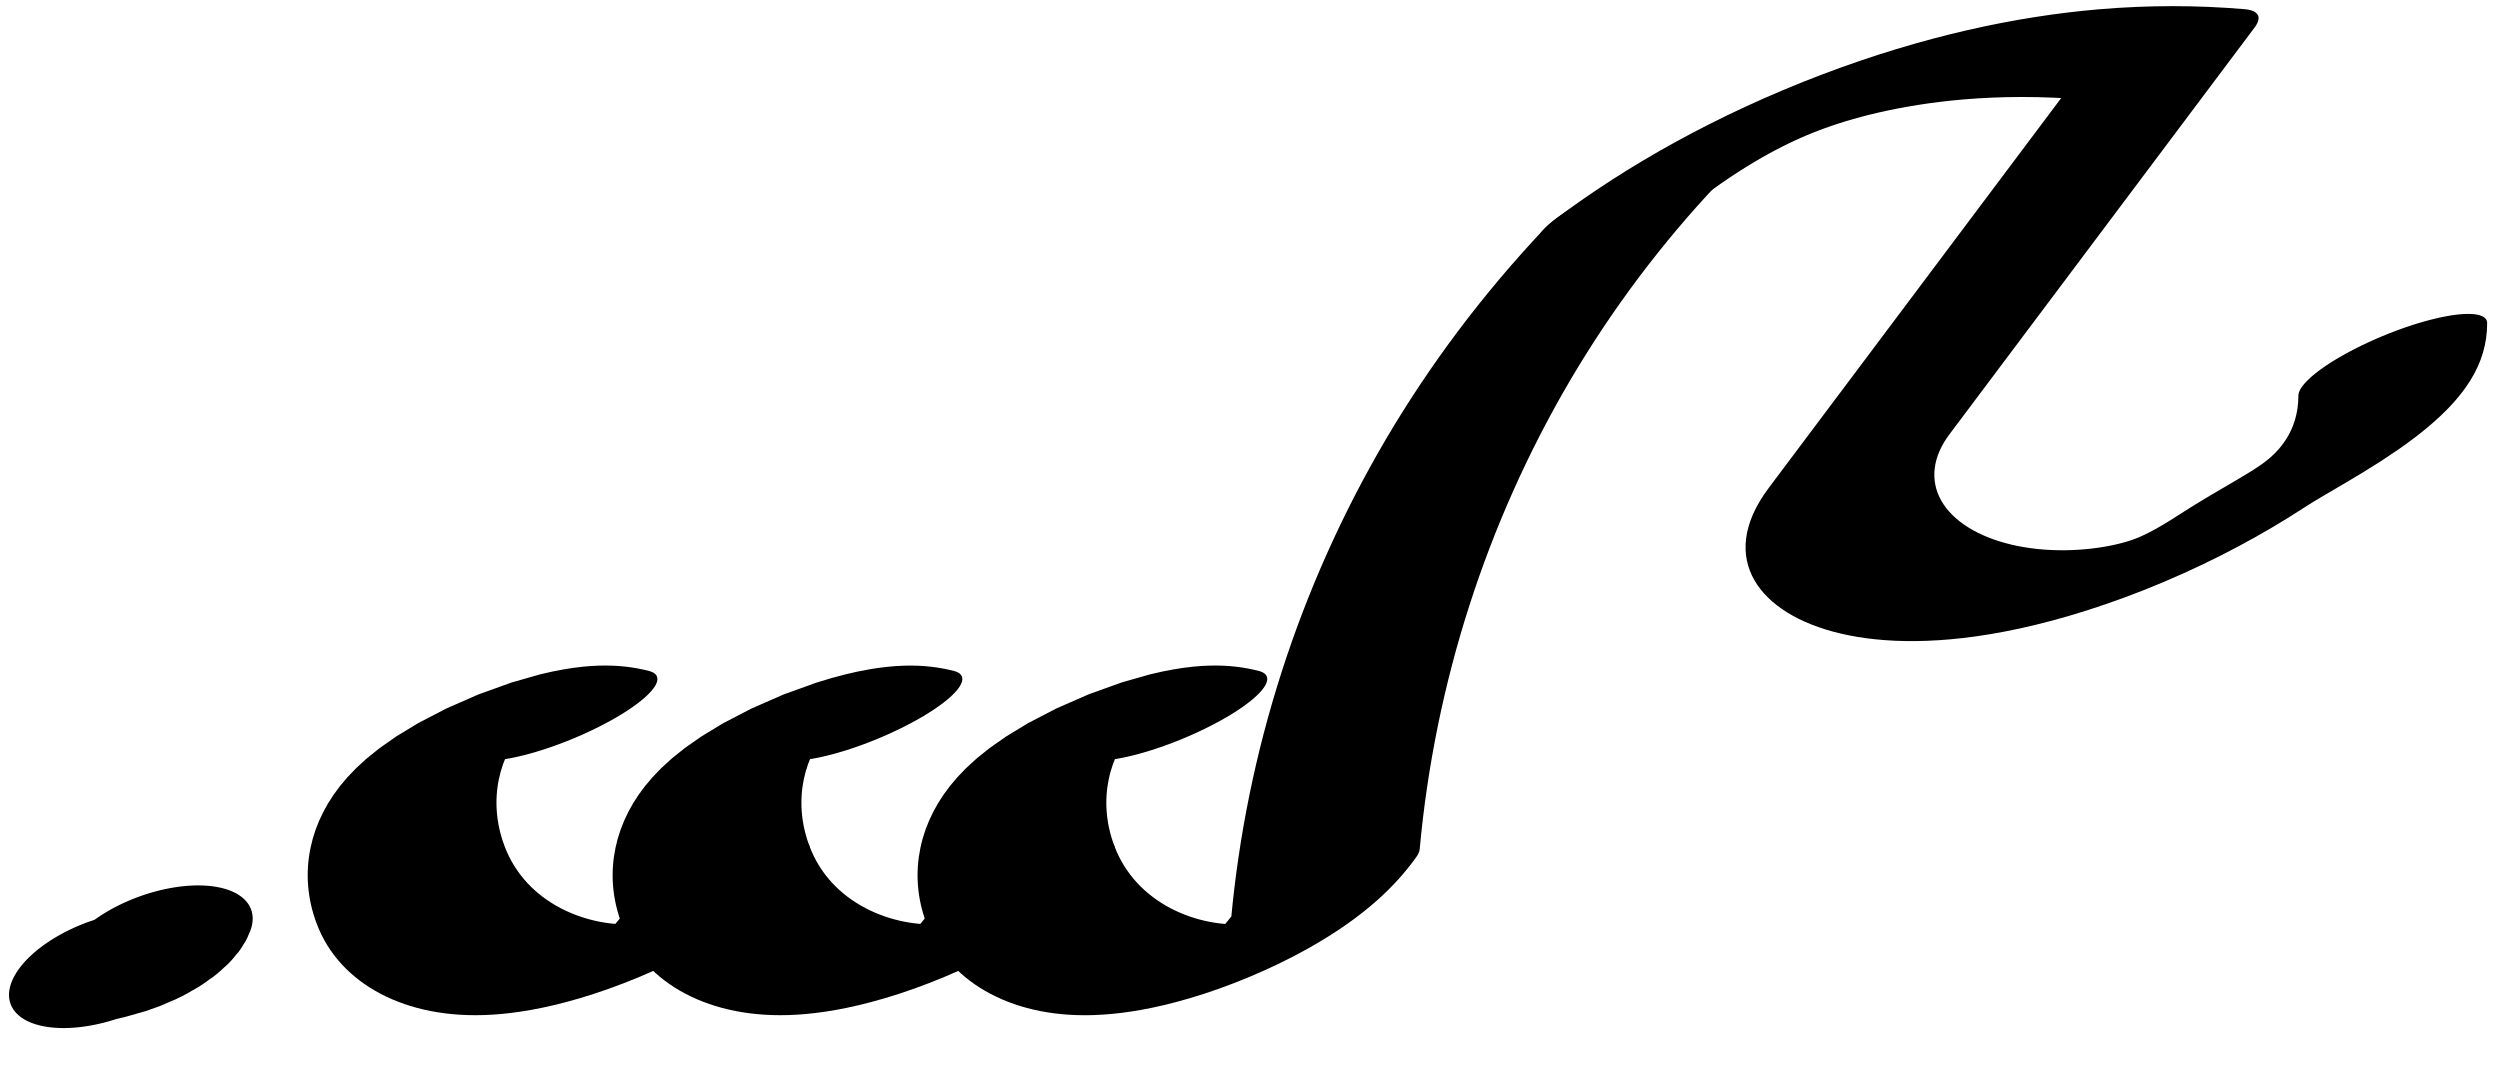
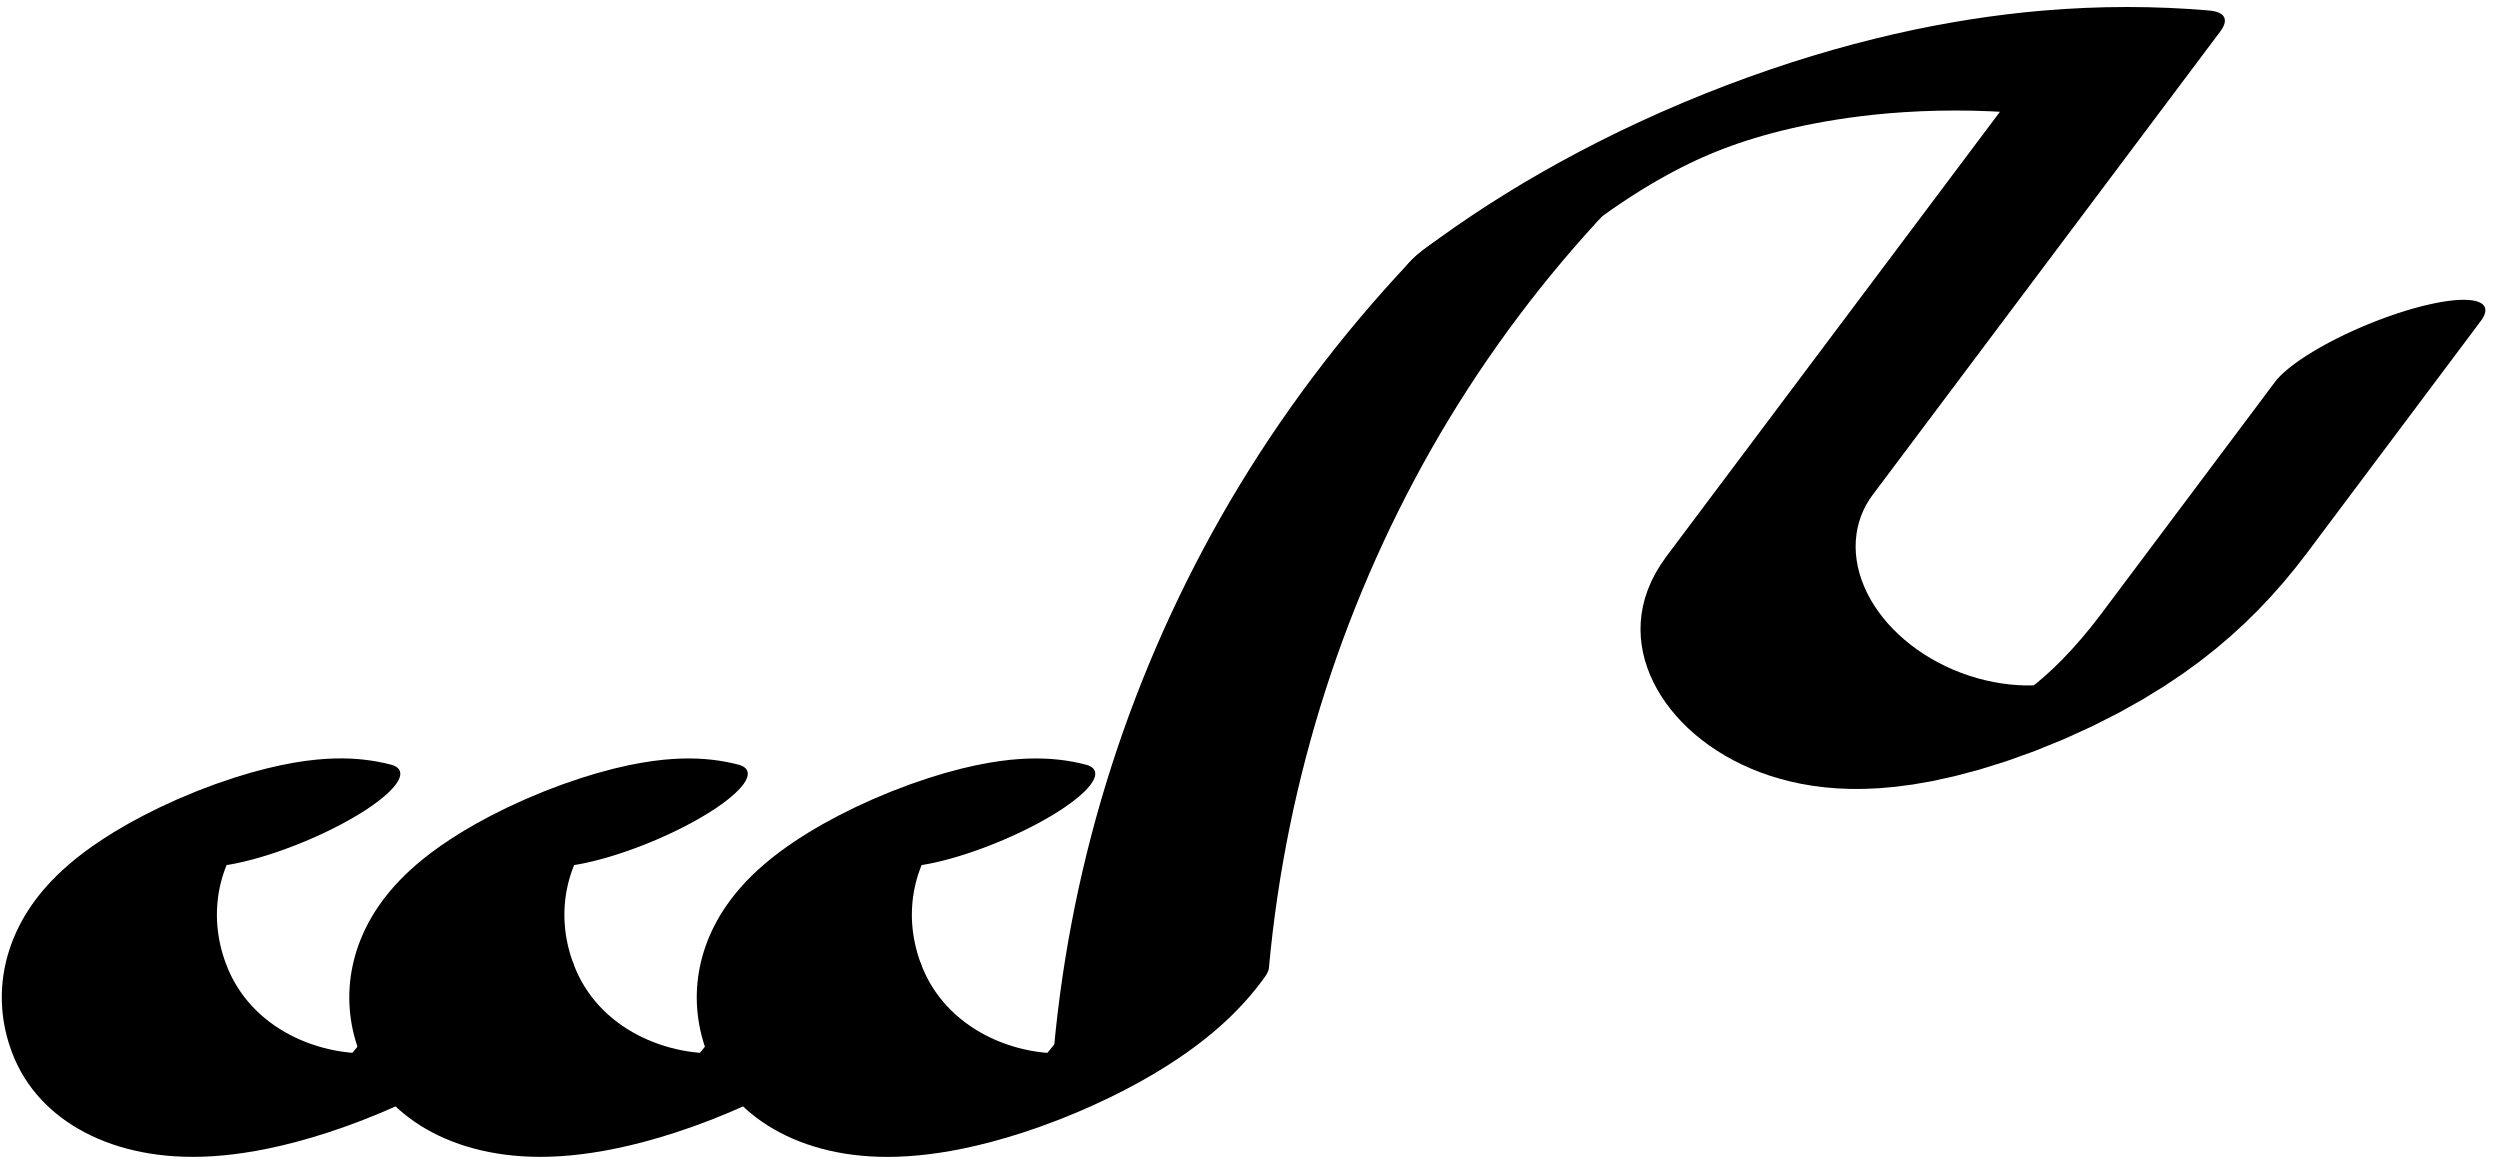
- <svg xmlns="http://www.w3.org/2000/svg" width="49" height="21" viewBox="0 0 49 21">
-   <path fill="none" stroke-width="32.529" stroke-linecap="round" stroke-linejoin="round" stroke="rgb(0%, 0%, 0%)" stroke-opacity="1" stroke-miterlimit="10" d="M 195.246 -76.711 C 181.975 -36.49 162.872 -72.926 162.326 -139.557 C 161.993 -180.44 169.777 -213.639 179.682 -227.014 C 188.944 -239.598 199.13 -234.93 207.415 -214.268 C 219.938 -119.005 237.554 -35.91 259.025 29.059 C 269.87 61.776 281.619 89.543 294.05 111.897 " transform="matrix(0.113137, -0.0468644, -0.0117155, -0.0282833, 0, 21)" />
-   <path fill="none" stroke-width="32.529" stroke-linecap="round" stroke-linejoin="round" stroke="rgb(0%, 0%, 0%)" stroke-opacity="1" stroke-miterlimit="10" d="M 150.157 -1.999 C 136.874 38.103 117.783 1.785 117.236 -64.845 C 116.875 -105.68 124.7 -138.81 134.593 -152.302 C 143.855 -164.887 154.011 -160.169 162.326 -139.557 " transform="matrix(0.113137, -0.0468644, -0.0117155, -0.0282833, 0, 21)" />
-   <path fill="none" stroke-width="32.529" stroke-linecap="round" stroke-linejoin="round" stroke="rgb(0%, 0%, 0%)" stroke-opacity="1" stroke-miterlimit="10" d="M 105.067 72.712 C 91.767 112.982 72.693 76.497 72.147 9.866 C 71.785 -30.968 79.61 -64.099 89.503 -77.591 C 98.736 -90.126 108.921 -85.458 117.236 -64.845 " transform="matrix(0.113137, -0.0468644, -0.0117155, -0.0282833, 0, 21)" />
-   <path fill="none" stroke-width="38.044" stroke-linecap="round" stroke-linejoin="round" stroke="rgb(0%, 0%, 0%)" stroke-opacity="1" stroke-miterlimit="10" d="M 25.241 22.545 C 29.043 22.574 33.402 19.081 35.87 24.957 " transform="matrix(0.097754, -0.0355797, -0.0177892, -0.048877, 0, 21)" />
-   <path fill="none" stroke-width="32.529" stroke-linecap="round" stroke-linejoin="round" stroke="rgb(0%, 0%, 0%)" stroke-opacity="1" stroke-miterlimit="10" d="M 294.05 111.897 C 316.625 134.847 340.342 132.149 362.565 104.026 C 369.369 95.377 375.97 84.439 382.31 71.31 L 312.276 -94.533 C 292.198 -142.059 320.291 -251.864 365.54 -218.007 C 377.86 -208.727 392.675 -211.038 397.435 -165.063 " transform="matrix(0.113137, -0.0468644, -0.0117155, -0.0282833, 0, 21)" />
+ <svg xmlns="http://www.w3.org/2000/svg" width="43" height="20" viewBox="0 0 43 20">
+   <path fill="none" stroke-width="32.529" stroke-linecap="round" stroke-linejoin="round" stroke="rgb(0%, 0%, 0%)" stroke-opacity="1" stroke-miterlimit="10" d="M 146.855 -31.885 C 133.572 8.218 114.481 -28.1 113.934 -94.731 C 113.602 -135.614 121.386 -168.813 131.291 -182.188 C 140.553 -194.772 150.738 -190.104 159.024 -169.442 C 171.547 -74.179 189.163 8.916 210.634 73.885 C 221.479 106.602 233.228 134.369 245.659 156.723 " transform="matrix(0.113137, -0.0468644, -0.0117155, -0.0282833, 0, 20)" />
+   <path fill="none" stroke-width="32.529" stroke-linecap="round" stroke-linejoin="round" stroke="rgb(0%, 0%, 0%)" stroke-opacity="1" stroke-miterlimit="10" d="M 101.766 42.827 C 88.482 82.929 69.392 46.611 68.845 -20.019 C 68.483 -60.854 76.308 -93.984 86.202 -107.476 C 95.464 -120.061 105.62 -115.344 113.934 -94.731 " transform="matrix(0.113137, -0.0468644, -0.0117155, -0.0282833, 0, 20)" />
+   <path fill="none" stroke-width="32.529" stroke-linecap="round" stroke-linejoin="round" stroke="rgb(0%, 0%, 0%)" stroke-opacity="1" stroke-miterlimit="10" d="M 56.676 117.538 C 43.376 157.808 24.302 121.323 23.755 54.692 C 23.394 13.858 31.219 -19.273 41.112 -32.765 C 50.345 -45.3 60.53 -40.632 68.845 -20.019 " transform="matrix(0.113137, -0.0468644, -0.0117155, -0.0282833, 0, 20)" />
+   <path fill="none" stroke-width="32.529" stroke-linecap="round" stroke-linejoin="round" stroke="rgb(0%, 0%, 0%)" stroke-opacity="1" stroke-miterlimit="10" d="M 245.659 156.723 C 268.234 179.673 291.95 176.975 314.174 148.852 C 320.977 140.203 327.579 129.265 333.919 116.136 L 263.885 -49.707 C 242.434 -100.483 270.857 -282.791 317.149 -173.181 L 352.157 -90.177 " transform="matrix(0.113137, -0.0468644, -0.0117155, -0.0282833, 0, 20)" />
</svg>
